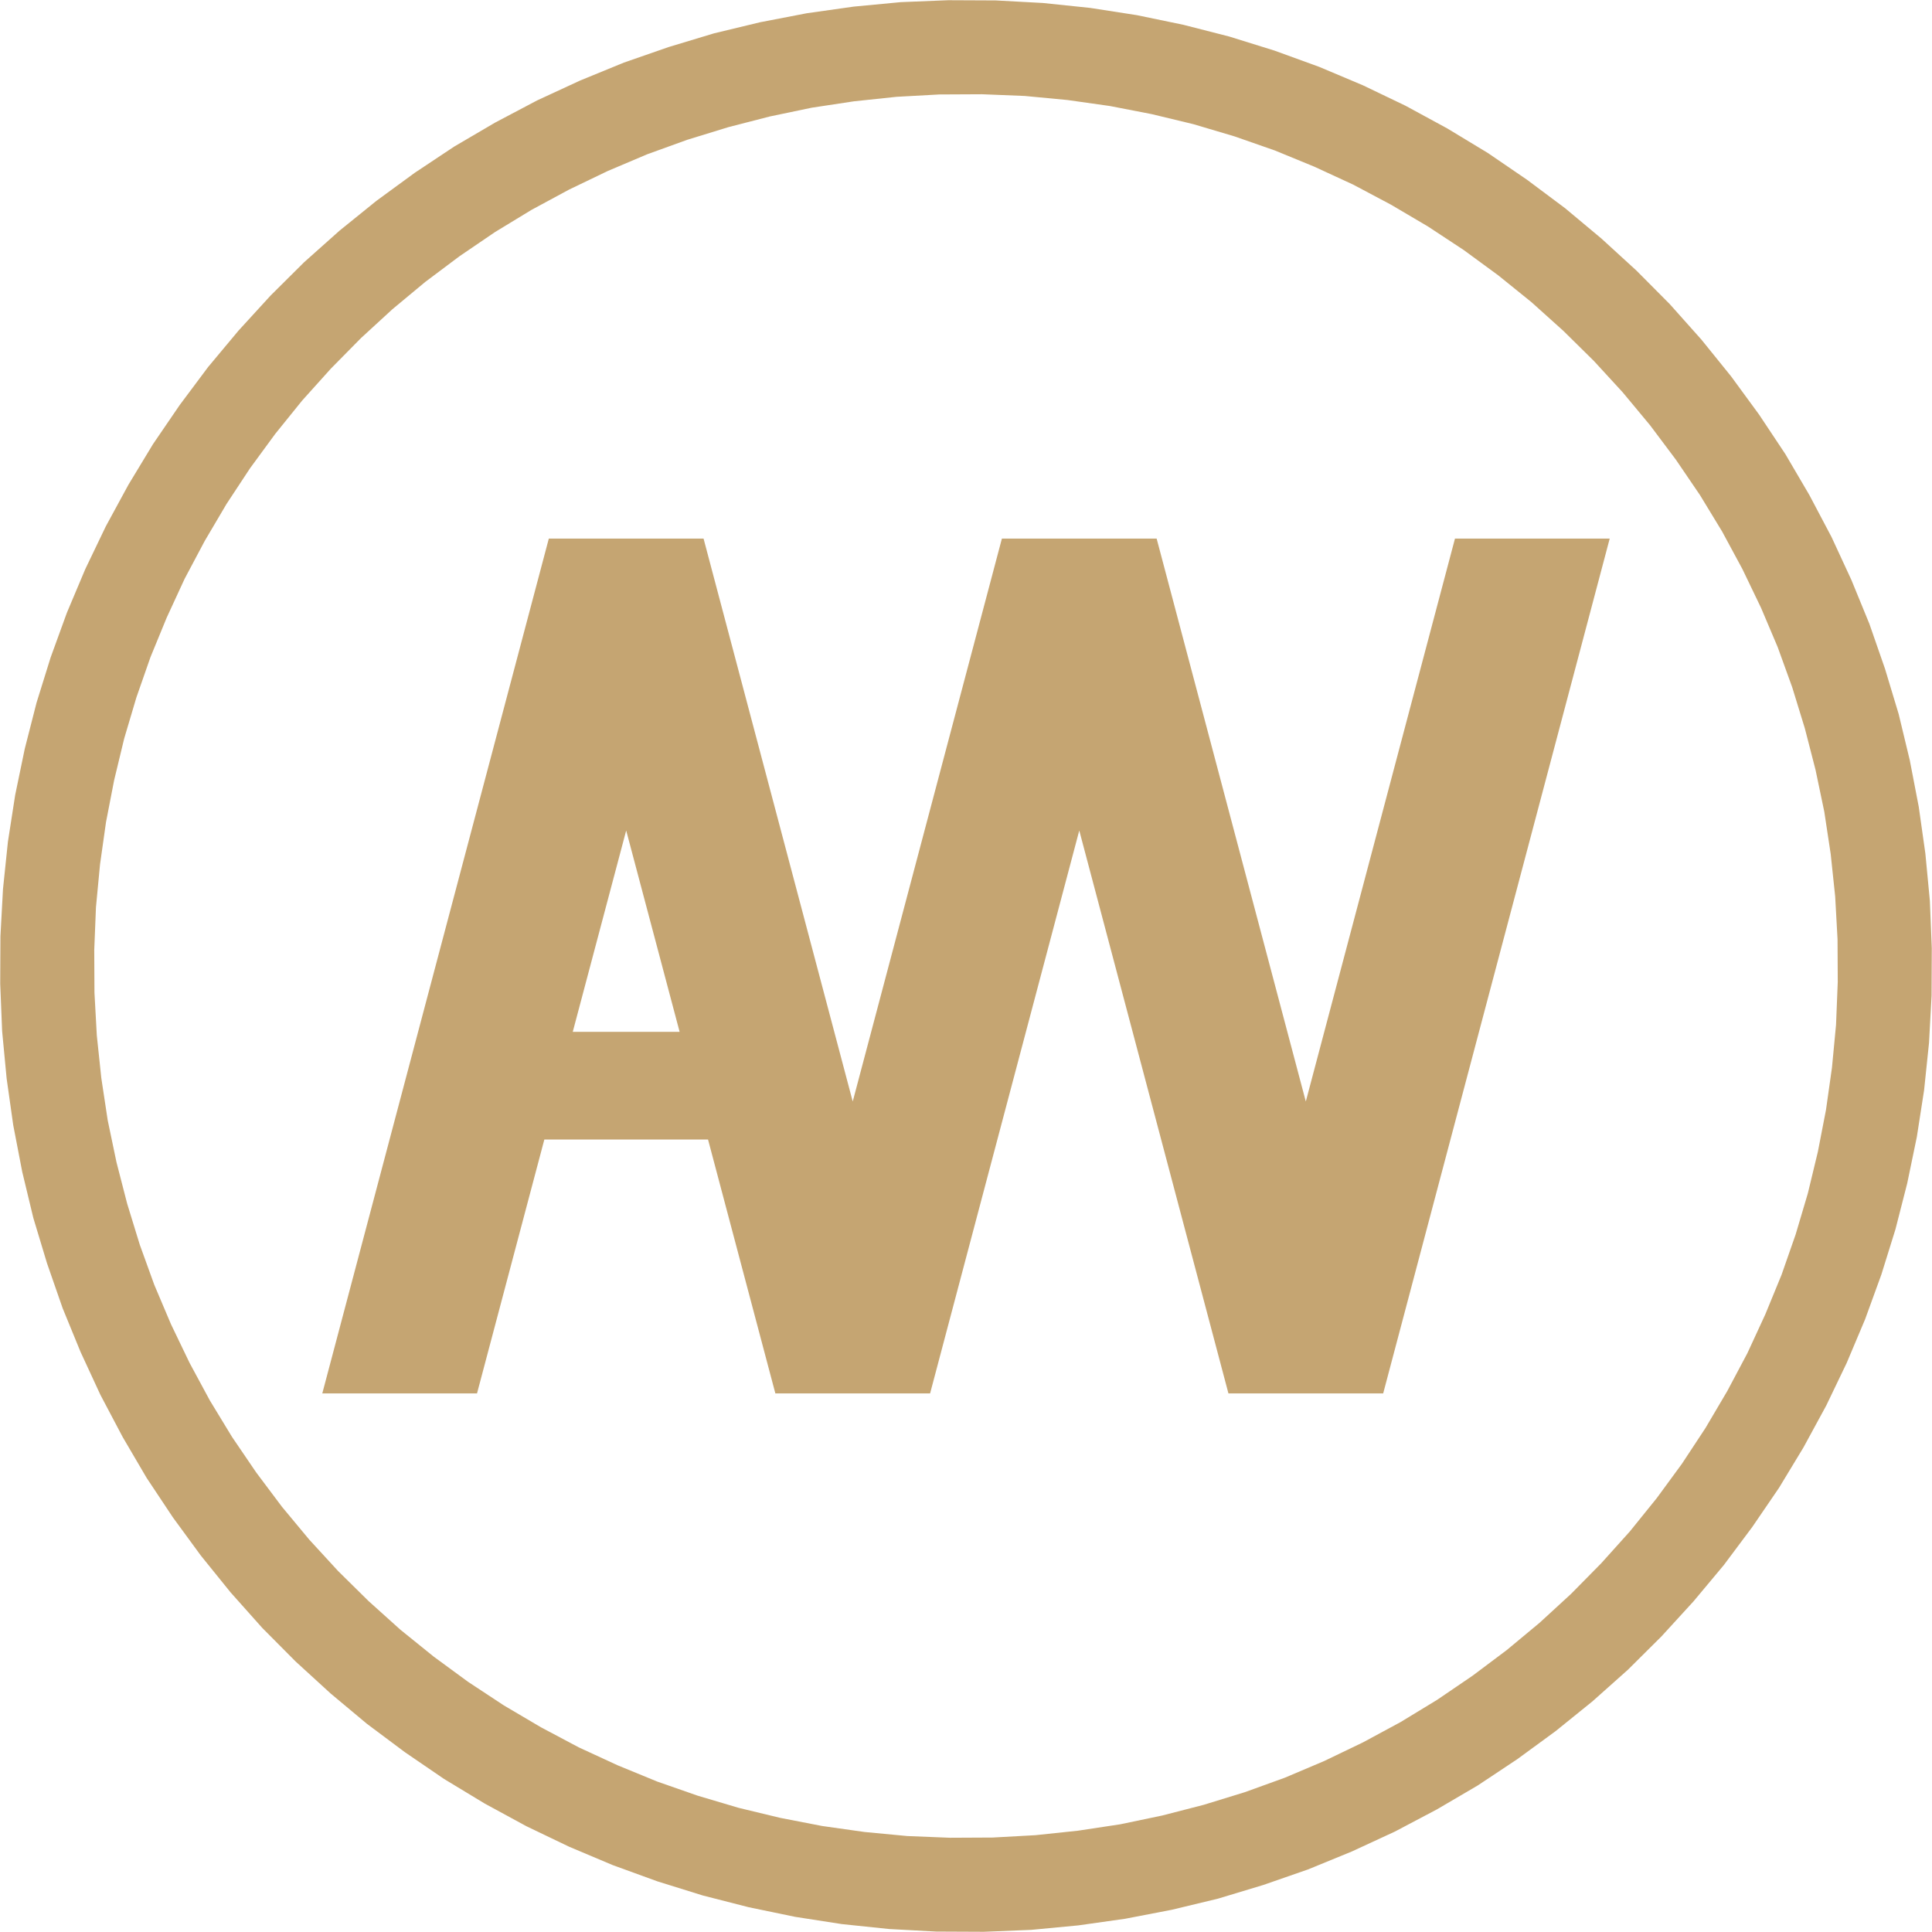
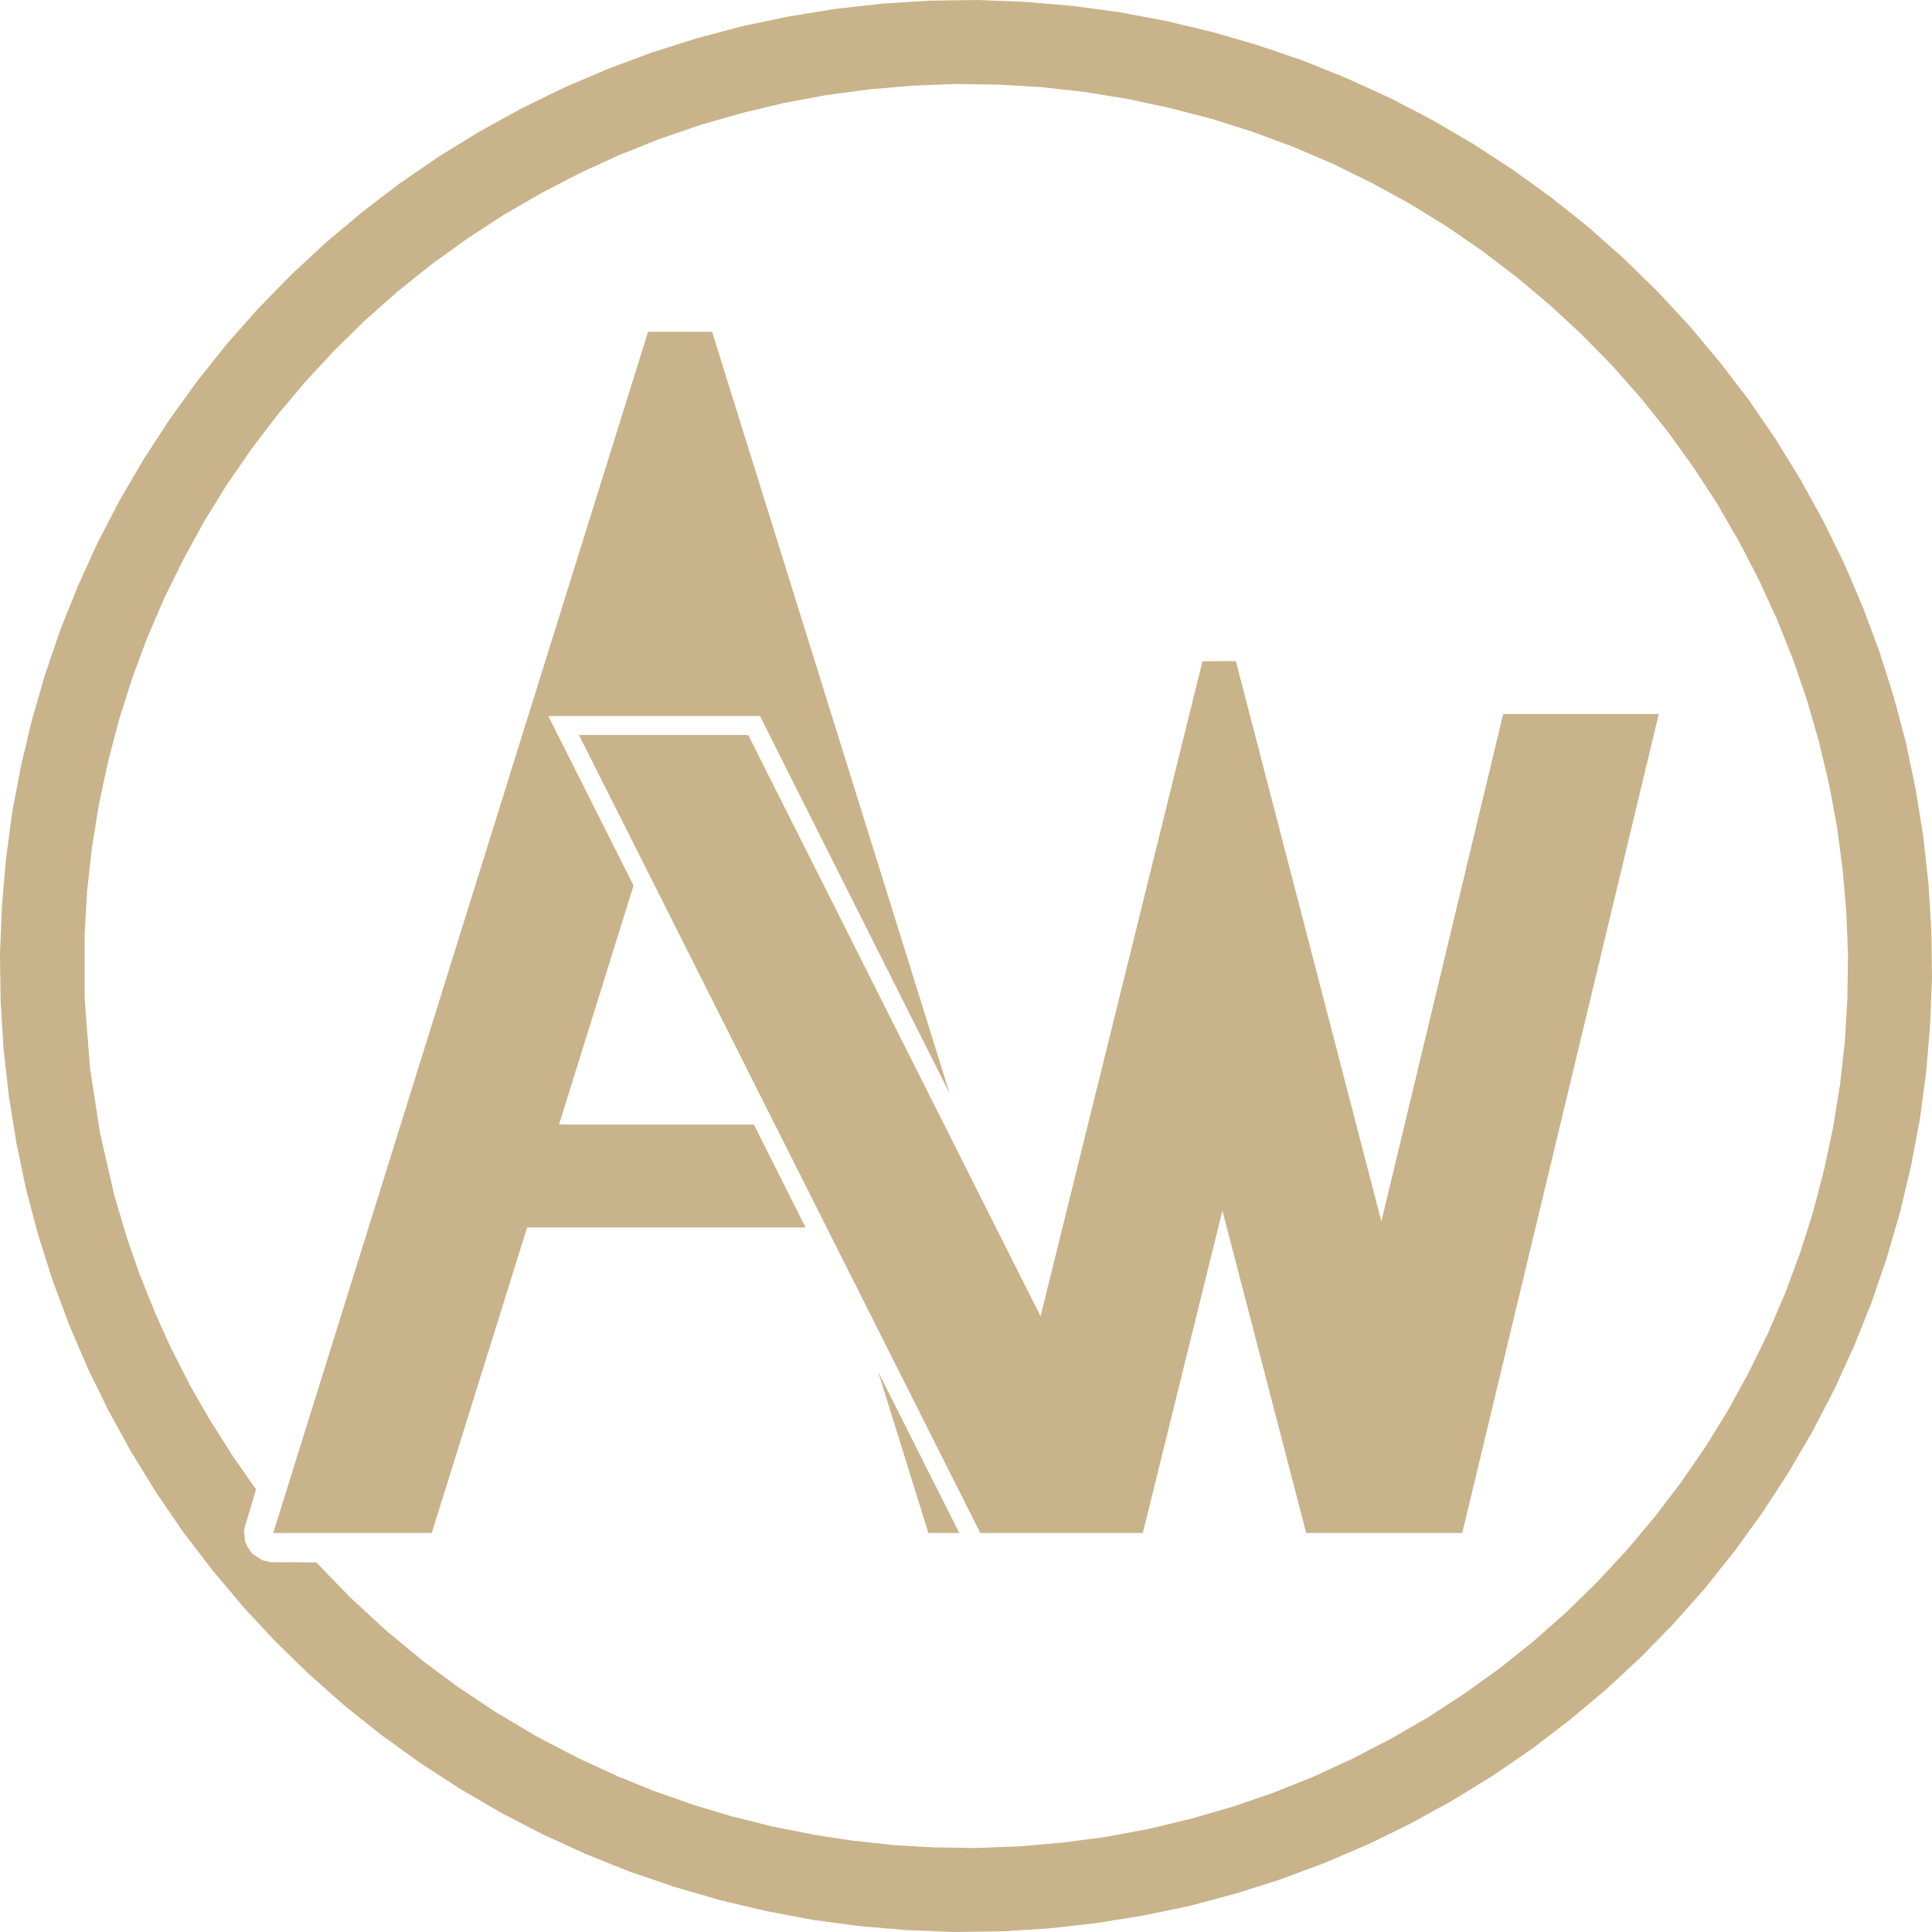
- <svg xmlns="http://www.w3.org/2000/svg" viewBox="-452.00 -452.00 904.00 904.00" width="904" height="904" role="img" aria-label="Auto Addict Works">
-   <path fill="#C5A572" fill-rule="evenodd" d="M451.9 -8.3 L451.0 -30.5 L448.9 -52.6 L445.8 -74.5 L441.6 -96.3 L436.4 -117.9 L430.0 -139.1 L422.7 -160.1 L414.3 -180.6 L405.0 -200.7 L394.6 -220.4 L383.4 -239.5 L371.1 -258.0 L358.0 -275.9 L344.1 -293.1 L329.3 -309.7 L313.7 -325.4 L297.3 -340.4 L280.3 -354.6 L262.5 -367.9 L244.2 -380.4 L225.2 -391.9 L205.7 -402.5 L185.7 -412.1 L165.3 -420.7 L144.4 -428.3 L123.2 -434.9 L101.7 -440.4 L80.0 -444.9 L58.1 -448.3 L36.0 -450.6 L13.9 -451.8 L-8.3 -451.9 L-30.5 -451.0 L-52.6 -448.9 L-74.5 -445.8 L-96.3 -441.6 L-117.9 -436.4 L-139.1 -430.0 L-160.1 -422.7 L-180.6 -414.3 L-200.7 -405.0 L-220.4 -394.6 L-239.5 -383.4 L-258.0 -371.1 L-275.9 -358.0 L-293.1 -344.1 L-309.7 -329.3 L-325.4 -313.7 L-340.4 -297.3 L-354.6 -280.3 L-367.9 -262.5 L-380.4 -244.2 L-391.9 -225.2 L-402.5 -205.7 L-412.1 -185.7 L-420.7 -165.3 L-428.3 -144.4 L-434.9 -123.2 L-440.4 -101.7 L-444.9 -80.0 L-448.3 -58.1 L-450.6 -36.0 L-451.8 -13.9 L-451.9 8.3 L-451.0 30.5 L-448.9 52.6 L-445.8 74.5 L-441.6 96.3 L-436.4 117.9 L-430.0 139.1 L-422.7 160.1 L-414.3 180.6 L-405.0 200.7 L-394.6 220.4 L-383.4 239.5 L-371.1 258.0 L-358.0 275.9 L-344.1 293.1 L-329.3 309.7 L-313.7 325.4 L-297.3 340.4 L-280.3 354.6 L-262.5 367.9 L-244.2 380.4 L-225.2 391.9 L-205.7 402.5 L-185.7 412.1 L-165.3 420.7 L-144.4 428.3 L-123.2 434.9 L-101.7 440.4 L-80.0 444.9 L-58.1 448.3 L-36.0 450.6 L-13.9 451.8 L8.3 451.9 L30.5 451.0 L52.6 448.9 L74.5 445.8 L96.3 441.6 L117.9 436.4 L139.1 430.0 L160.1 422.7 L180.6 414.3 L200.7 405.0 L220.4 394.6 L239.5 383.4 L258.0 371.1 L275.9 358.0 L293.1 344.1 L309.7 329.3 L325.4 313.7 L340.4 297.3 L354.6 280.3 L367.9 262.5 L380.4 244.2 L391.9 225.2 L402.5 205.7 L412.1 185.7 L420.7 165.3 L428.3 144.4 L434.9 123.2 L440.4 101.7 L444.9 80.0 L448.3 58.1 L450.6 36.0 L451.8 13.9ZM407.9 7.5 L407.1 27.5 L405.2 47.5 L402.4 67.3 L398.6 86.9 L393.9 106.4 L388.2 125.6 L381.6 144.5 L374.0 163.0 L365.6 181.2 L356.2 198.9 L346.0 216.2 L335.0 232.9 L323.2 249.0 L310.6 264.6 L297.2 279.5 L283.1 293.8 L268.4 307.3 L253.0 320.1 L237.0 332.1 L220.4 343.4 L203.3 353.8 L185.7 363.3 L167.6 372.0 L149.2 379.8 L130.4 386.6 L111.2 392.5 L91.8 397.5 L72.2 401.6 L52.4 404.6 L32.5 406.7 L12.5 407.8 L-7.5 407.9 L-27.5 407.1 L-47.5 405.2 L-67.3 402.4 L-86.9 398.6 L-106.4 393.9 L-125.6 388.2 L-144.5 381.6 L-163.0 374.0 L-181.2 365.6 L-198.9 356.2 L-216.2 346.0 L-232.9 335.0 L-249.0 323.2 L-264.6 310.6 L-279.5 297.2 L-293.8 283.1 L-307.3 268.4 L-320.1 253.0 L-332.1 237.0 L-343.4 220.4 L-353.8 203.3 L-363.3 185.7 L-372.0 167.6 L-379.8 149.2 L-386.6 130.4 L-392.5 111.2 L-397.5 91.8 L-401.6 72.2 L-404.6 52.4 L-406.7 32.5 L-407.8 12.5 L-407.9 -7.5 L-407.1 -27.5 L-405.2 -47.5 L-402.4 -67.3 L-398.6 -86.9 L-393.9 -106.4 L-388.2 -125.6 L-381.6 -144.5 L-374.0 -163.0 L-365.6 -181.2 L-356.2 -198.9 L-346.0 -216.2 L-335.0 -232.9 L-323.2 -249.0 L-310.6 -264.6 L-297.2 -279.5 L-283.1 -293.8 L-268.4 -307.3 L-253.0 -320.1 L-237.0 -332.1 L-220.4 -343.4 L-203.3 -353.8 L-185.7 -363.3 L-167.6 -372.0 L-149.2 -379.8 L-130.4 -386.6 L-111.2 -392.5 L-91.8 -397.5 L-72.2 -401.6 L-52.4 -404.6 L-32.5 -406.7 L-12.5 -407.8 L7.5 -407.9 L27.5 -407.1 L47.5 -405.2 L67.3 -402.4 L86.9 -398.6 L106.4 -393.9 L125.6 -388.2 L144.5 -381.6 L163.0 -374.0 L181.2 -365.6 L198.9 -356.2 L216.2 -346.0 L232.9 -335.0 L249.0 -323.2 L264.6 -310.6 L279.5 -297.2 L293.8 -283.1 L307.3 -268.4 L320.1 -253.0 L332.1 -237.0 L343.4 -220.4 L353.8 -203.3 L363.3 -185.7 L372.0 -167.6 L379.8 -149.2 L386.6 -130.4 L392.5 -111.2 L397.5 -91.8 L401.6 -72.2 L404.6 -52.4 L406.7 -32.5 L407.8 -12.5ZM195.2 200.0 L301.2 -200.0 L228.8 -200.0 L159.0 63.4 L89.2 -200.0 L16.8 -200.0 L-53.0 63.4 L-122.8 -200.0 L-195.2 -200.0 L-301.2 200.0 L-228.8 200.0 L-197.3 81.2 L-120.7 81.2 L-89.2 200.0 L-16.8 200.0 L53.0 -63.4 L122.8 200.0ZM-134.0 30.8 L-184.0 30.8 L-159.0 -63.4Z" />
+ <svg xmlns="http://www.w3.org/2000/svg" viewBox="-460.00 -460.00 920.00 920.00" width="920" height="920" role="img" aria-label="Auto Addict Works">
+   <path fill="#C9B38A" fill-rule="evenodd" d="M-76.4 124.5 L-101.0 75.5 L-193.8 75.5 L-158.3 -38.3 L-198.9 -119.0 L-98.1 -119.0 L-7.8 60.7 L-120.9 -302.0 L-151.4 -302.0 L-329.9 270.0 L-254.4 270.0 L-209.0 124.5ZM459.7 -16.9 L458.3 -39.5 L455.8 -61.9 L452.2 -84.2 L447.6 -106.3 L441.8 -128.1 L435.0 -149.6 L427.1 -170.8 L418.2 -191.6 L408.3 -211.8 L397.4 -231.6 L385.6 -250.8 L372.8 -269.5 L359.1 -287.4 L344.6 -304.7 L329.2 -321.3 L313.1 -337.0 L296.2 -352.0 L278.5 -366.1 L260.2 -379.3 L241.3 -391.6 L221.8 -403.0 L201.8 -413.4 L181.2 -422.8 L160.3 -431.2 L138.9 -438.5 L117.2 -444.8 L95.3 -450.0 L73.1 -454.2 L50.7 -457.2 L28.2 -459.1 L5.6 -460.0 L-16.9 -459.7 L-39.5 -458.3 L-61.9 -455.8 L-84.2 -452.2 L-106.3 -447.6 L-128.1 -441.8 L-149.6 -435.0 L-170.8 -427.1 L-191.6 -418.2 L-211.8 -408.3 L-231.6 -397.4 L-250.8 -385.6 L-269.5 -372.8 L-287.4 -359.1 L-304.7 -344.6 L-321.3 -329.2 L-337.0 -313.1 L-352.0 -296.2 L-366.1 -278.5 L-379.3 -260.2 L-391.6 -241.3 L-403.0 -221.8 L-413.4 -201.8 L-422.8 -181.2 L-431.2 -160.3 L-438.5 -138.9 L-444.8 -117.2 L-450.0 -95.3 L-454.2 -73.1 L-457.2 -50.7 L-459.1 -28.2 L-460.0 -5.6 L-459.7 16.9 L-458.3 39.5 L-455.8 61.9 L-452.2 84.2 L-447.6 106.3 L-441.8 128.1 L-435.0 149.6 L-427.1 170.8 L-418.2 191.6 L-408.3 211.8 L-397.4 231.6 L-385.6 250.8 L-372.8 269.5 L-359.1 287.4 L-344.6 304.7 L-329.2 321.3 L-313.1 337.0 L-296.2 352.0 L-278.5 366.1 L-260.2 379.3 L-241.3 391.6 L-221.8 403.0 L-201.8 413.4 L-181.2 422.8 L-160.3 431.2 L-138.9 438.5 L-117.2 444.8 L-95.3 450.0 L-73.1 454.2 L-50.7 457.2 L-28.2 459.1 L-5.6 460.0 L16.9 459.7 L39.5 458.3 L61.9 455.8 L84.2 452.2 L106.3 447.6 L128.1 441.8 L149.6 435.0 L170.8 427.1 L191.6 418.2 L211.8 408.3 L231.6 397.4 L250.8 385.6 L269.5 372.8 L287.4 359.1 L304.7 344.6 L321.3 329.2 L337.0 313.1 L352.0 296.2 L366.1 278.5 L379.3 260.2 L391.6 241.3 L403.0 221.8 L413.4 201.8 L422.8 181.2 L431.2 160.3 L438.5 138.9 L444.8 117.2 L450.0 95.3 L454.2 73.1 L457.2 50.7 L459.1 28.2 L460.0 5.6ZM419.7 15.5 L418.5 36.0 L416.2 56.5 L412.9 76.9 L408.6 97.0 L403.4 117.0 L397.2 136.6 L390.0 156.0 L381.9 174.9 L372.8 193.4 L362.9 211.5 L352.1 229.0 L340.4 246.0 L327.9 262.4 L314.6 278.2 L300.6 293.3 L285.9 307.7 L270.4 321.4 L254.3 334.3 L237.6 346.3 L220.3 357.6 L202.5 367.9 L184.2 377.4 L165.5 386.0 L146.3 393.7 L126.8 400.4 L107.0 406.1 L87.0 410.9 L66.7 414.7 L46.3 417.4 L25.8 419.2 L5.2 420.0 L-15.5 419.7 L-33.5 418.7 L-54.0 416.5 L-71.8 413.8 L-92.0 409.8 L-112.0 404.8 L-129.3 399.6 L-148.7 392.8 L-165.5 386.0 L-184.2 377.4 L-204.8 366.7 L-224.7 354.8 L-241.8 343.4 L-258.4 331.1 L-276.3 316.3 L-293.3 300.6 L-309.4 284.0 L-331.2 283.9 L-335.2 282.9 L-339.8 279.9 L-342.2 276.5 L-343.3 274.0 L-343.8 268.5 L-338.1 249.2 L-349.2 233.3 L-360.2 215.9 L-369.2 200.3 L-378.6 181.9 L-386.0 165.5 L-393.7 146.3 L-399.6 129.3 L-405.5 109.5 L-412.4 79.4 L-417.1 48.9 L-419.7 15.5 L-419.7 -15.5 L-418.5 -36.0 L-416.2 -56.5 L-412.9 -76.9 L-408.6 -97.0 L-403.4 -117.0 L-397.2 -136.6 L-390.0 -156.0 L-381.9 -174.9 L-372.8 -193.4 L-362.9 -211.5 L-352.1 -229.0 L-340.4 -246.0 L-327.9 -262.4 L-314.6 -278.2 L-300.6 -293.3 L-285.9 -307.7 L-270.4 -321.4 L-254.3 -334.3 L-237.6 -346.3 L-220.3 -357.6 L-202.5 -367.9 L-184.2 -377.4 L-165.5 -386.0 L-146.3 -393.7 L-126.8 -400.4 L-107.0 -406.1 L-87.0 -410.9 L-66.7 -414.7 L-46.3 -417.4 L-25.8 -419.2 L-5.2 -420.0 L15.5 -419.7 L36.0 -418.5 L56.5 -416.2 L76.9 -412.9 L97.0 -408.6 L117.0 -403.4 L136.6 -397.2 L156.0 -390.0 L174.9 -381.9 L193.4 -372.8 L211.5 -362.9 L229.0 -352.1 L246.0 -340.4 L262.4 -327.9 L278.2 -314.6 L293.3 -300.6 L307.7 -285.9 L321.4 -270.4 L334.3 -254.3 L346.3 -237.6 L357.6 -220.3 L367.9 -202.5 L377.4 -184.2 L386.0 -165.5 L393.7 -146.3 L400.4 -126.8 L406.1 -107.0 L410.9 -87.0 L414.7 -66.7 L417.4 -46.3 L419.2 -25.8 L420.0 -5.2ZM197.8 121.6 L128.5 -145.2 L112.6 -145.1 L35.5 166.8 L-103.7 -110.0 L-184.3 -110.0 L6.8 270.0 L84.2 270.0 L122.1 116.5 L162.0 270.0 L236.3 270.0 L329.9 -120.0 L255.8 -120.0ZM-3.2 270.0 L-41.8 193.3 L-17.9 270.0Z" />
</svg>
